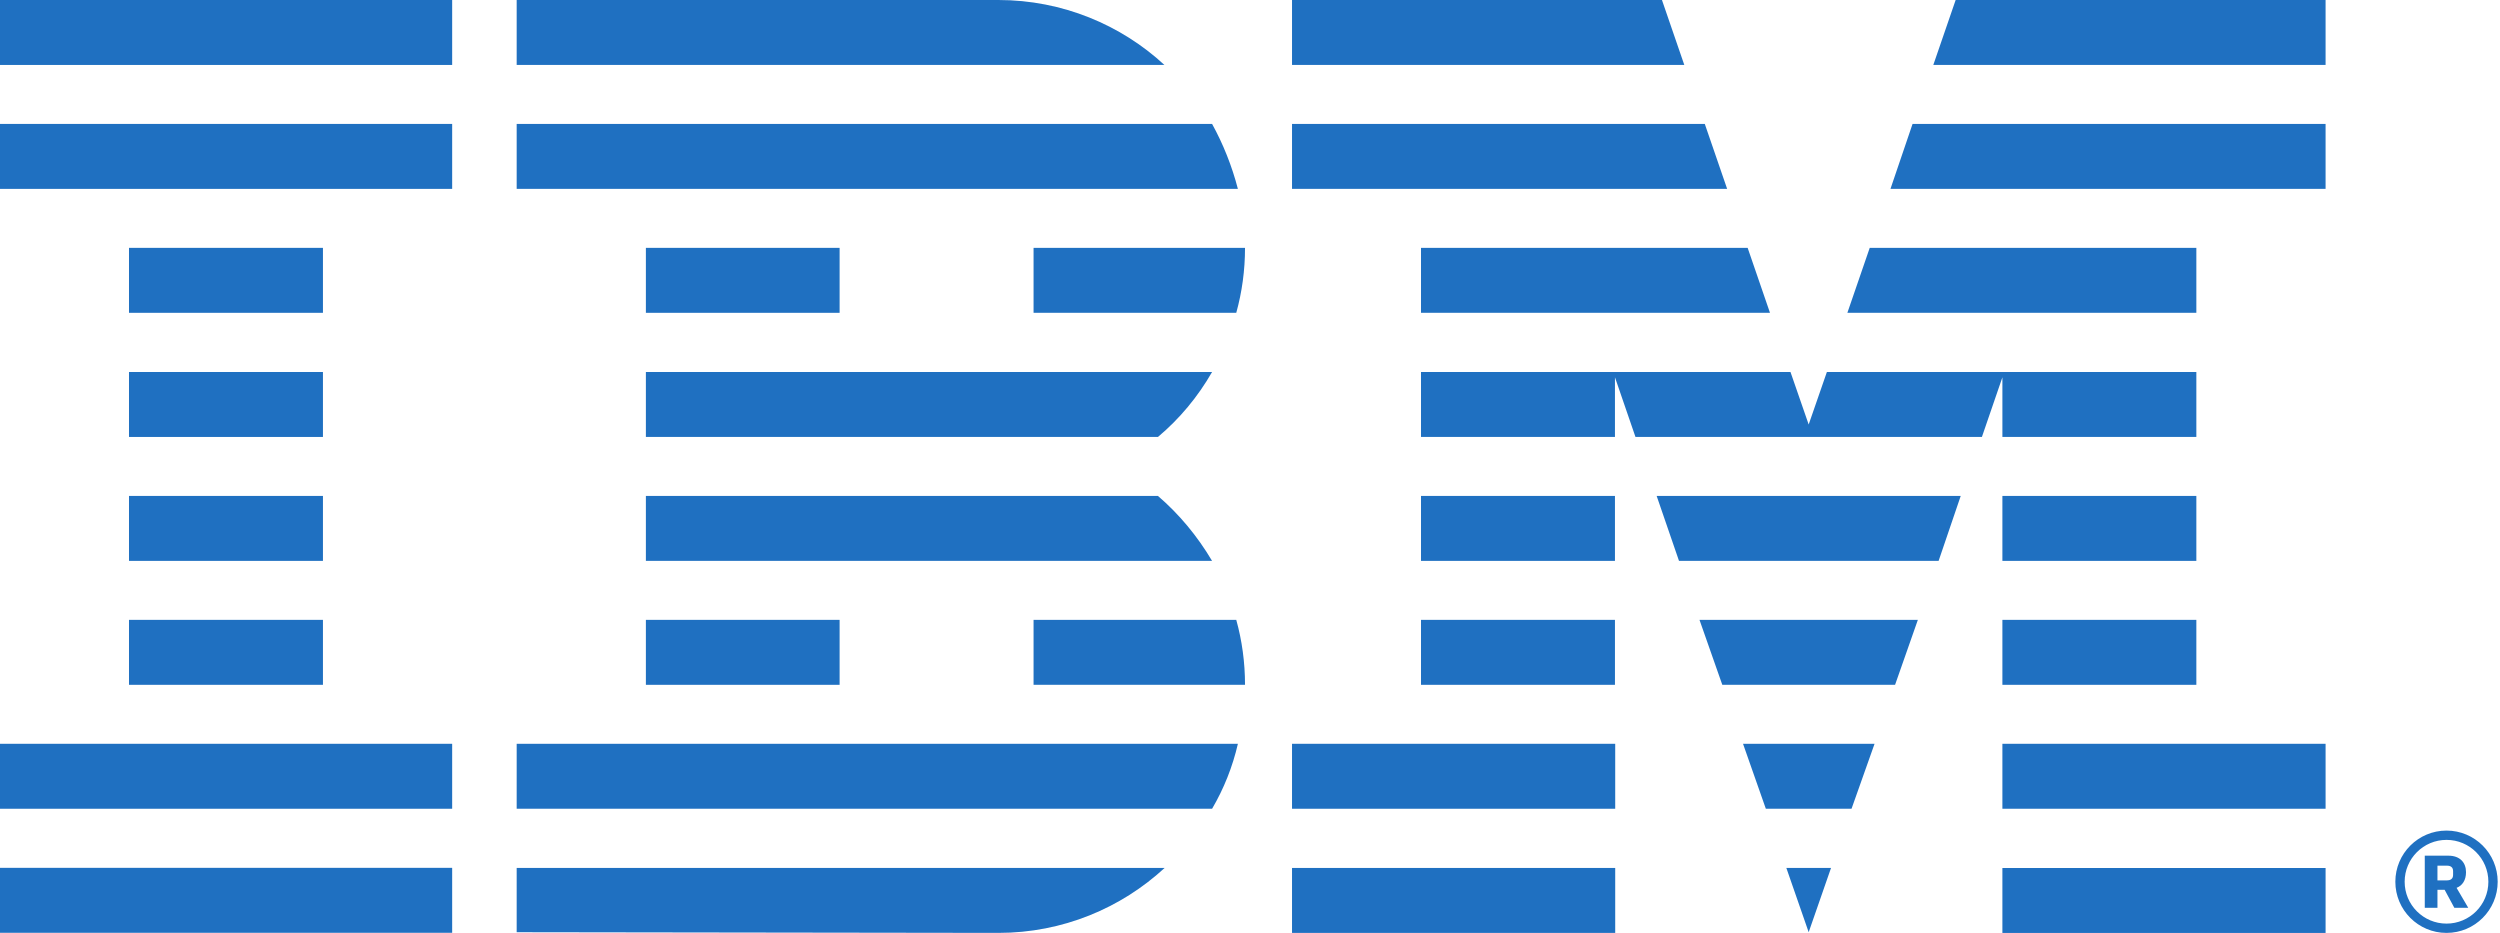
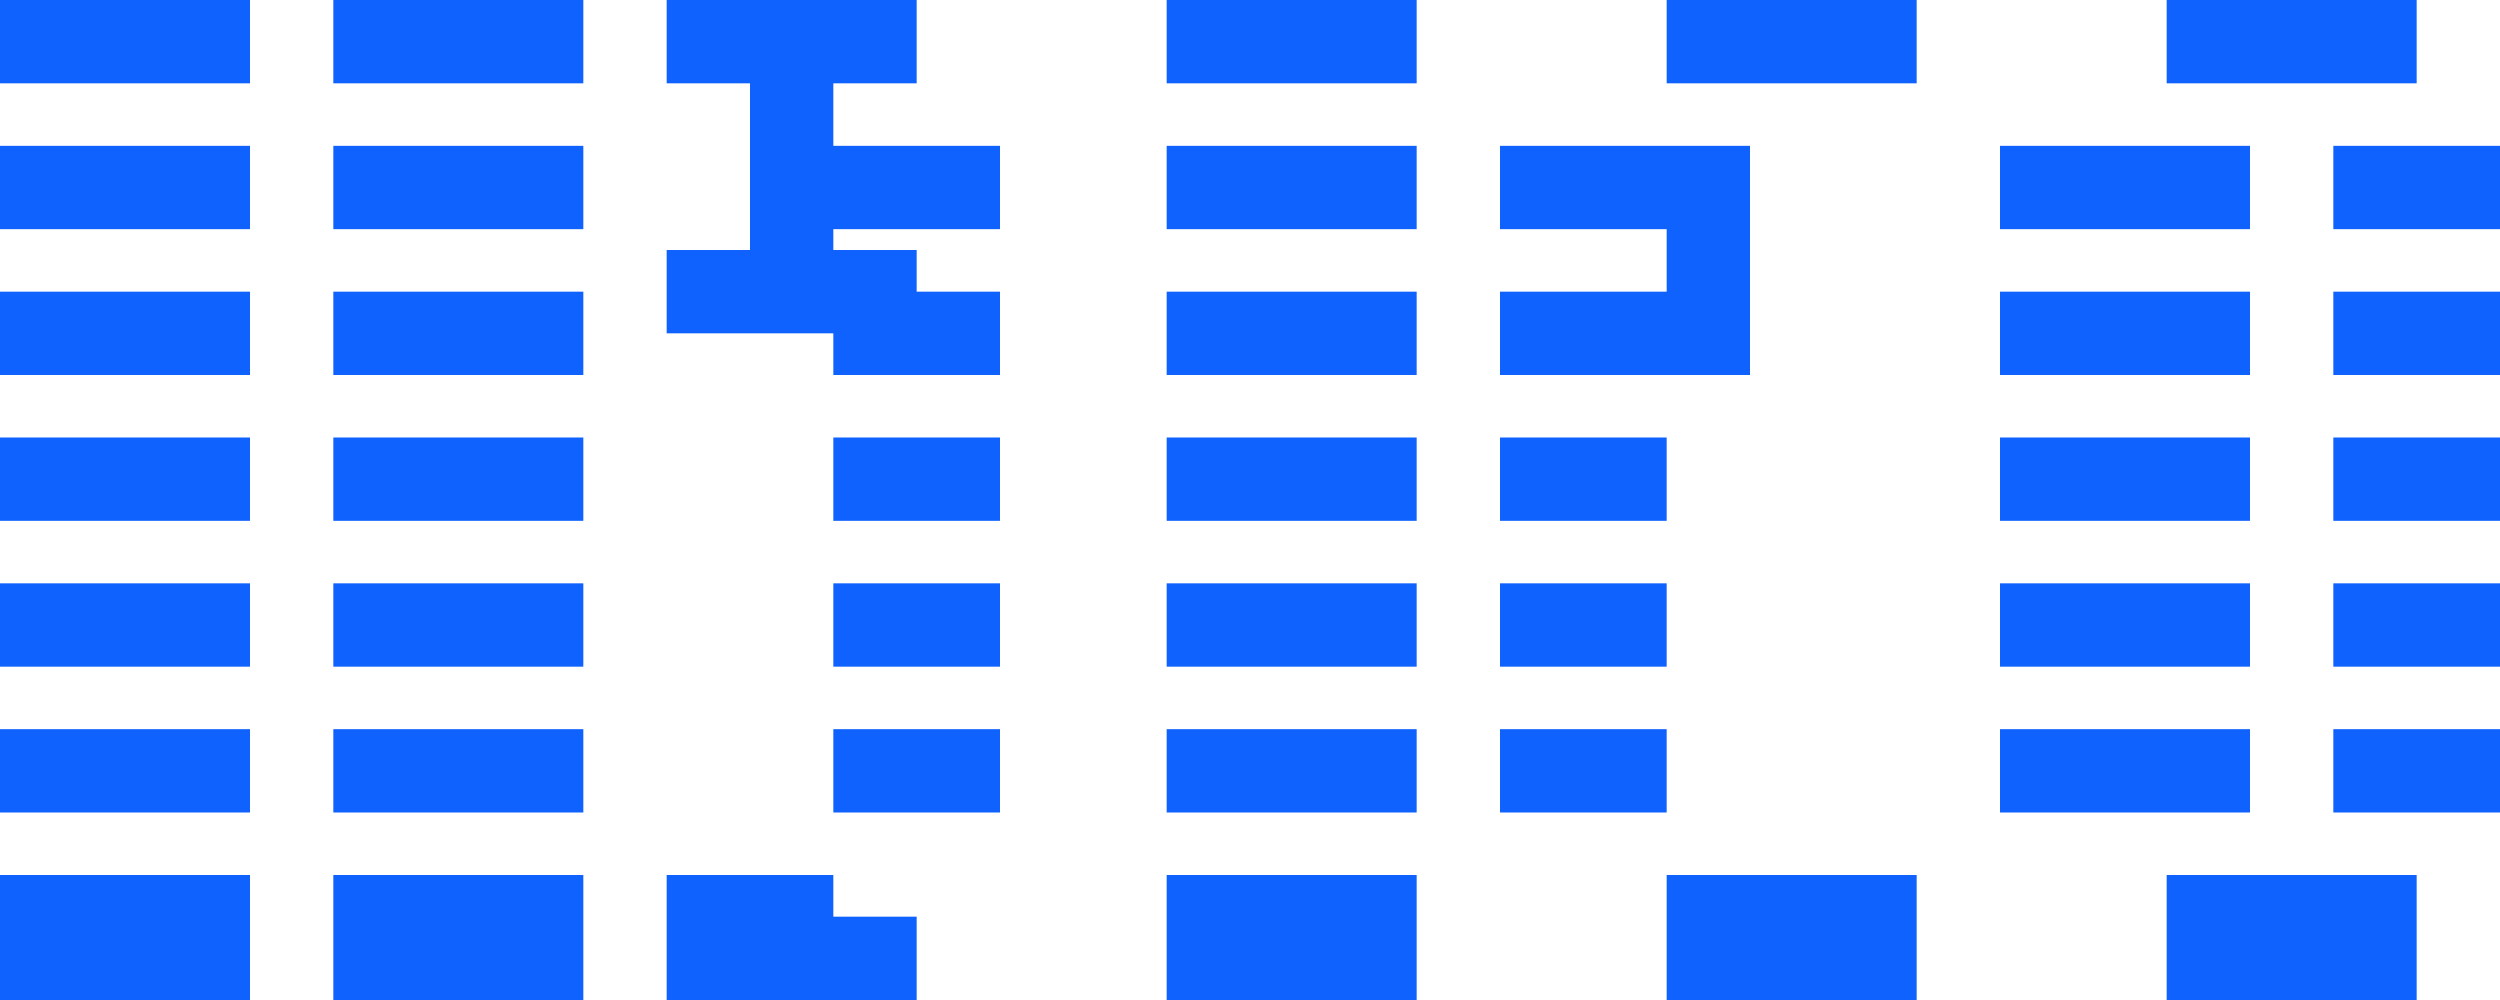
- <svg xmlns="http://www.w3.org/2000/svg" version="1.1" id="IBM_logo_8-bar_blue" x="0px" y="0px" width="1075px" height="401.15px" viewBox="0 0 1075 401.15" enable-background="new 0 0 1000 401.15" xml:space="preserve">
-   <g id="IBM_logo" fill="#1f70c1">
-     <g id="I">
-       <rect y="373.17" width="194.43" height="27.932" />
-       <rect y="319.83" width="194.43" height="27.932" />
-       <rect x="55.468" y="266.54" width="83.399" height="27.932" />
-       <rect x="55.468" y="213.25" width="83.399" height="27.932" />
-       <rect x="55.468" y="159.96" width="83.399" height="27.932" />
-       <rect x="55.468" y="106.58" width="83.399" height="27.932" />
-       <rect y="53.288" width="194.43" height="27.932" />
-       <rect width="194.43" height="27.932" />
-     </g>
-     <g id="B">
-       <path d="m222.17 400.85 207.11 0.297c27.734 0 52.793-10.697 71.513-27.932h-278.62z" />
-       <path d="m222.17 347.76h299.03c5.051-8.617 8.815-18.027 11.094-27.932h-310.12z" />
-       <rect x="277.73" y="266.54" width="83.3" height="27.932" />
-       <path d="m444.43 266.54v27.932h90.927c0-9.608-1.288-19.017-3.764-27.932z" />
-       <path d="m497.92 213.25h-220.19v27.932h243.46c-6.34-10.698-14.165-20.107-23.277-27.932z" />
-       <path d="m277.73 159.96v27.932h220.19c9.311-7.825 17.135-17.235 23.277-27.932z" />
-       <rect x="277.73" y="106.58" width="83.3" height="27.932" />
-       <path d="m444.43 134.51h87.163c2.476-8.914 3.764-18.324 3.764-27.932h-90.927z" />
-       <path d="m521.2 53.288h-299.03v27.932h310.12c-2.575-9.905-6.339-19.314-11.093-27.932z" />
-       <path d="m429.28 0h-207.11v27.932h278.53c-18.621-17.235-43.878-27.932-71.414-27.932z" />
-     </g>
-     <g id="M">
-       <polygon points="555.57 81.22 742.67 81.22 733.06 53.288 555.57 53.288" />
-       <polygon points="555.57 27.932 724.25 27.932 714.64 0 555.57 0" />
-       <polygon points="861.03 401.17 861.03 373.24 1e3 373.24 1e3 401.17" stroke-width="1.002" />
-       <polygon points="861.03 347.76 861.03 319.83 1e3 319.83 1e3 347.76" />
-       <polygon points="777.73 182.54 769.91 159.96 694.43 159.96 611.03 159.96 611.03 187.89 694.43 187.89 694.43 162.24 703.25 187.89 852.22 187.89 861.03 162.24 861.03 187.89 944.43 187.89 944.43 159.96 861.03 159.96 785.56 159.96" />
-       <polygon points="944.43 106.58 803.98 106.58 794.37 134.51 944.43 134.51" />
-       <polygon points="1e3 27.932 1e3 0 840.93 0 831.32 27.932" />
-       <polygon points="768.13 373.22 777.73 400.85 787.34 373.22" />
-       <polygon points="749.5 319.83 759.31 347.76 796.16 347.76 806.06 319.83" />
-       <polygon points="730.78 266.54 740.59 294.47 814.88 294.47 824.68 266.54" />
-       <polygon points="721.97 241.18 833.6 241.18 843.11 213.25 712.36 213.25" />
-       <polygon points="611.03 134.51 761.09 134.51 751.49 106.58 611.03 106.58" />
-       <polygon points="1e3 53.288 822.4 53.288 812.9 81.22 1e3 81.22" />
-       <rect x="555.57" y="373.22" width="138.97" height="27.932" />
-       <rect x="555.57" y="319.83" width="138.97" height="27.932" />
-       <rect x="611.03" y="266.54" width="83.399" height="27.932" />
-       <rect x="611.03" y="213.25" width="83.399" height="27.932" />
-       <rect x="861.03" y="213.25" width="83.399" height="27.932" />
-       <rect x="861.03" y="266.54" width="83.399" height="27.932" />
-     </g>
-     <path id="Registered" d="m1052 357.15a22 22 0 0 0-22 22 22 22 0 0 0 22 22 22 22 0 0 0 22-22 22 22 0 0 0-22-22zm0 4a18 18 0 0 1 18 18 18 18 0 0 1-18 18 18 18 0 0 1-18-18 18 18 0 0 1 18-18zm-9.348 6.793v22.414h5.453v-7.731h3.098l4.164 7.731h5.98l-5.023-8.582c2.462-0.964 4.062-3.216 4.062-6.75 0-4.082-2.559-7.082-7.582-7.082zm5.453 4.289h4.055c1.711 0 2.668 0.75 2.668 2.356v1.613c0 1.605-0.957 2.359-2.668 2.359h-4.055z" />
-   </g>
+ <svg xmlns="http://www.w3.org/2000/svg" viewBox="0 0 120 48" fill="#0f62fe">
+   <path d="M12 0H0v4h12V0zm16 0H16v4h12V0zm24 0H32v4h4v8h-4v4h12v-4h-4V4h4V0zm16 0H56v4h12V0zm24 0H80v4h12V0zm24 0h-12v4h12V0zM12 7H0v4h12V7zm16 0H16v4h12V7zm20 0h-8v4h8V7zm20 0H56v4h12V7zm16 0H72v4h8v7h4V7zm24 0h-12v4h12V7zm12 0h-8v4h8V7zM12 14H0v4h12v-4zm16 0H16v4h12v-4zm20 0h-8v4h8v-4zm20 0H56v4h12v-4zm16 0H72v4h8v-4zm24 0h-12v4h12v-4zm12 0h-8v4h8v-4zM12 21H0v4h12v-4zm16 0H16v4h12v-4zm20 0h-8v4h8v-4zm20 0H56v4h12v-4zm16 0H72v4h8v-4zm24 0h-12v4h12v-4zm12 0h-8v4h8v-4zM12 28H0v4h12v-4zm16 0H16v4h12v-4zm20 0h-8v4h8v-4zm20 0H56v4h12v-4zm16 0H72v4h8v-4zm24 0h-12v4h12v-4zm12 0h-8v4h8v-4zM12 35H0v4h12v-4zm16 0H16v4h12v-4zm20 0h-8v4h8v-4zm20 0H56v4h12v-4zm16 0H72v4h8v-4zm24 0h-12v4h12v-4zm12 0h-8v4h8v-4zM12 42H0v6h12v-6zm16 0H16v6h12v-6zm24 0H32v6h12v-4h-4v-2zm16 0H56v6h12v-6zm24 0H80v6h12v-6zm24 0h-12v6h12v-6z" />
</svg>
